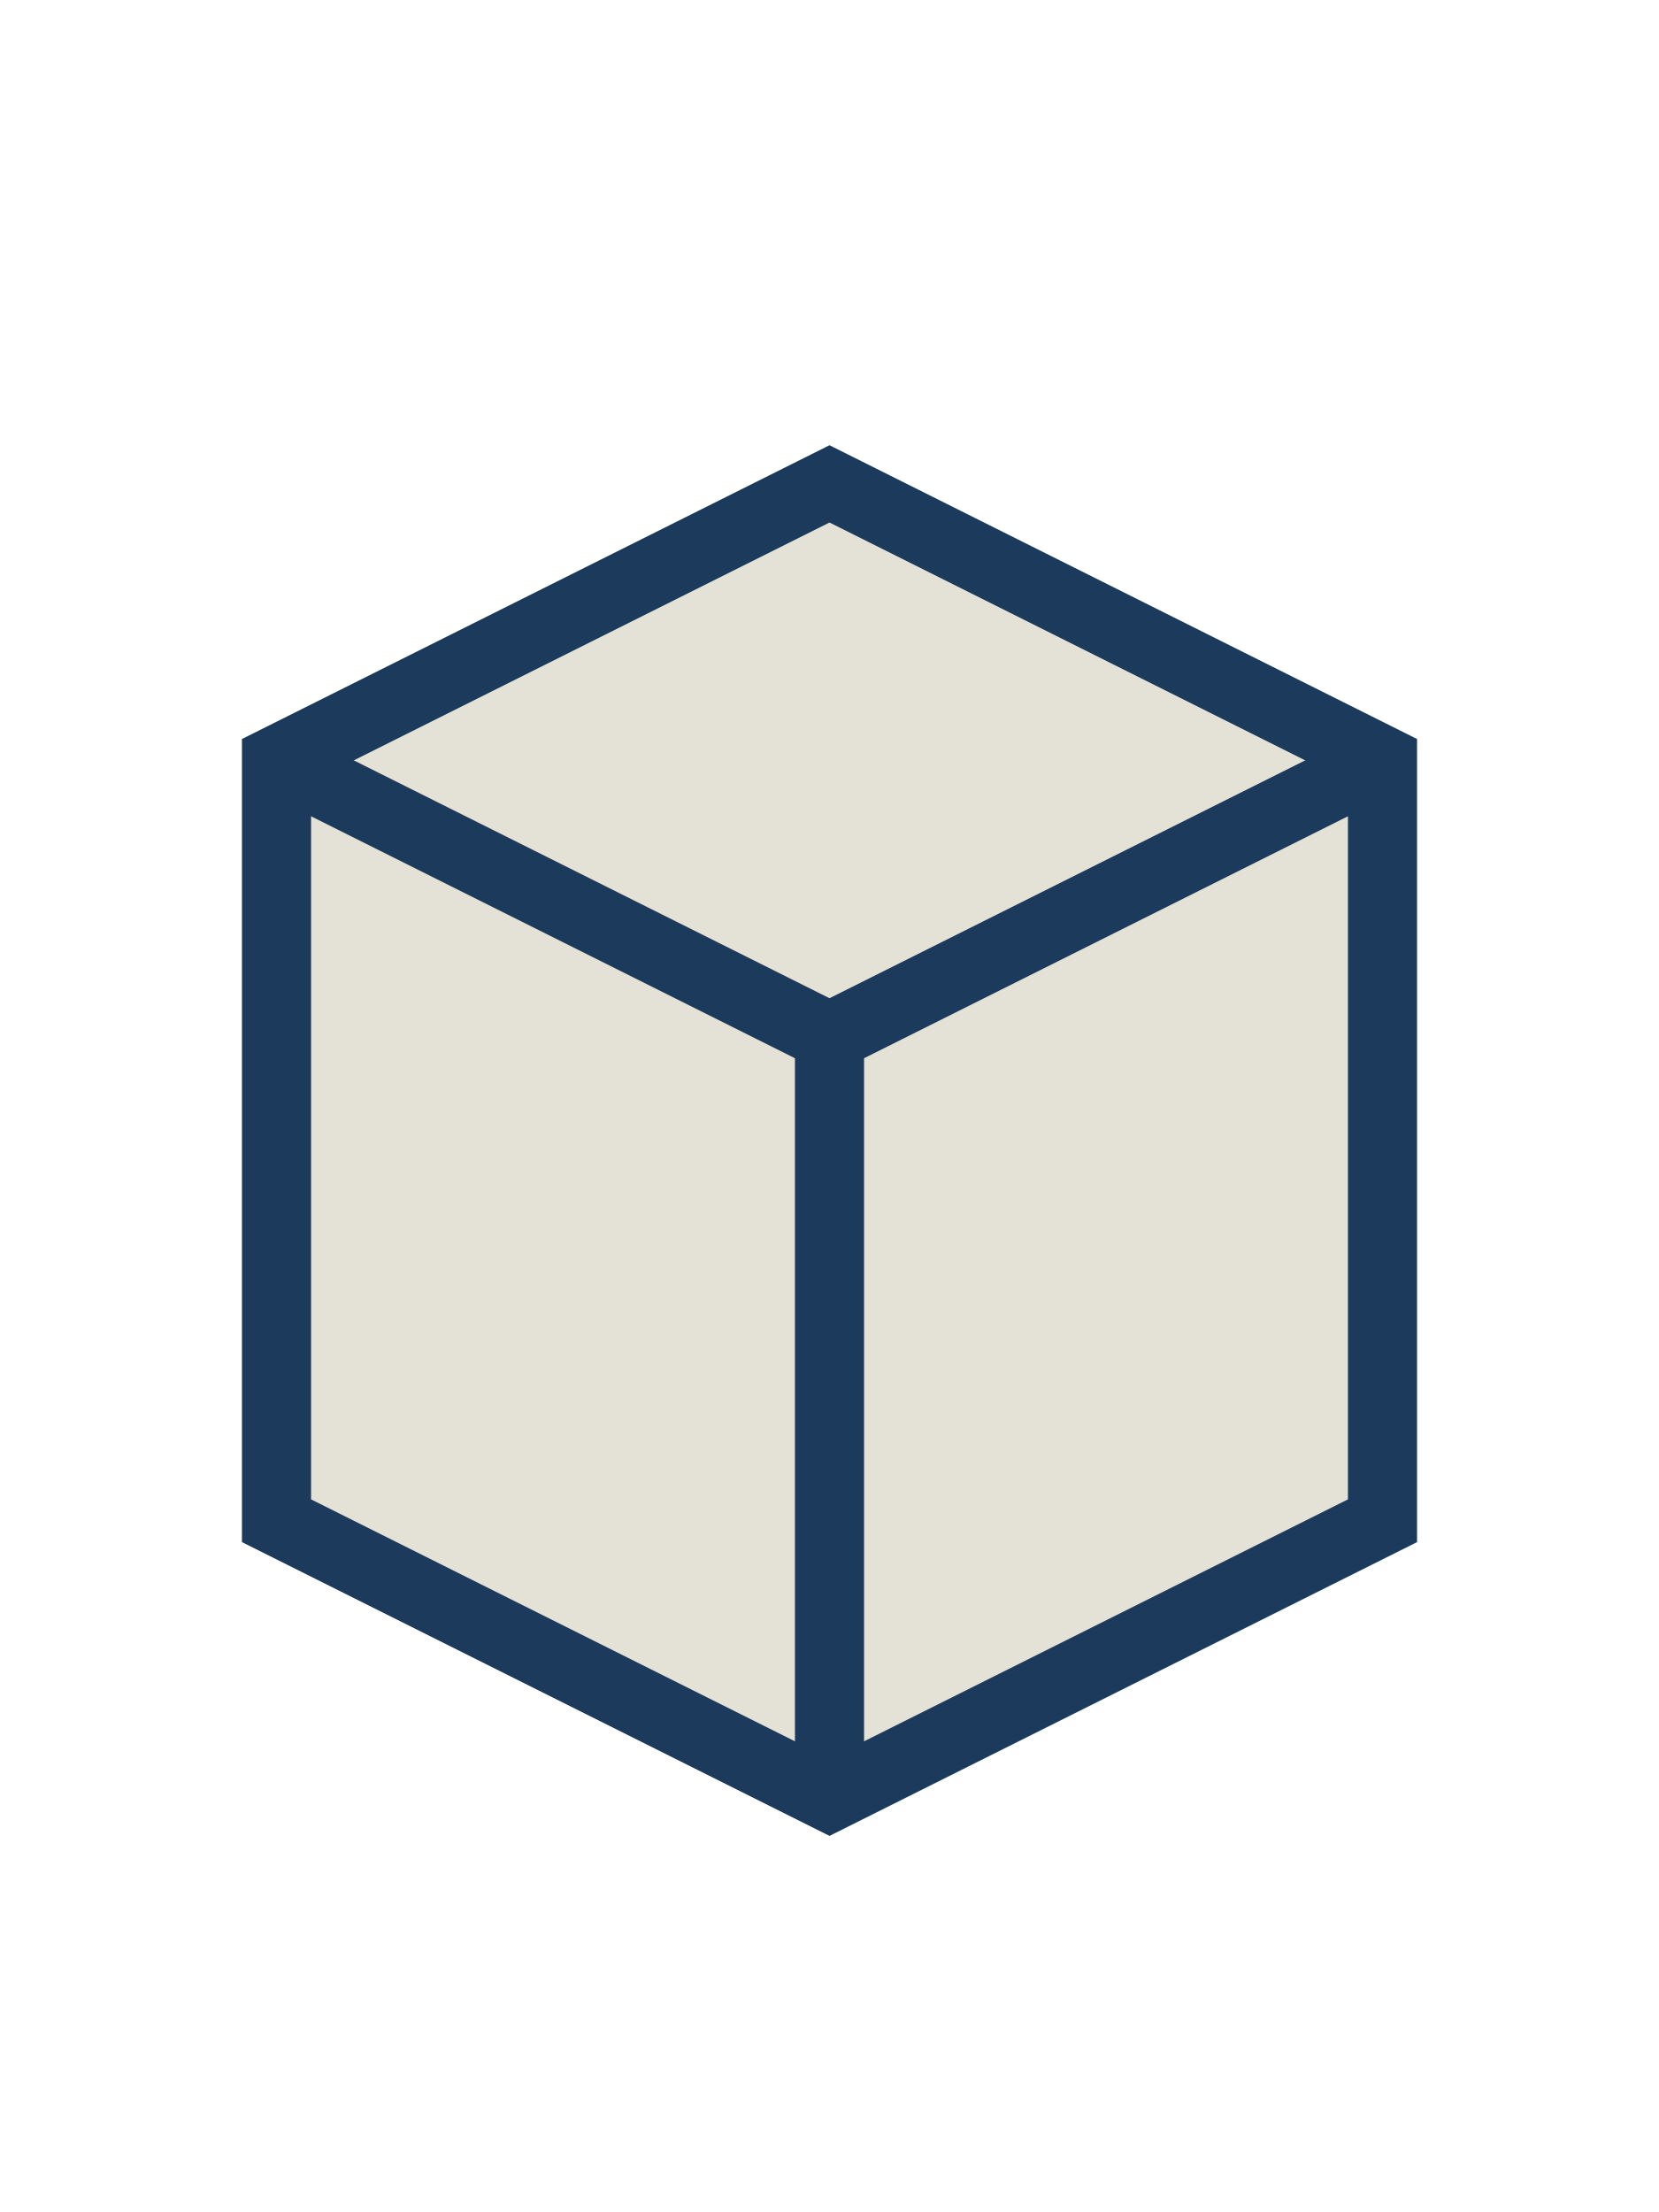
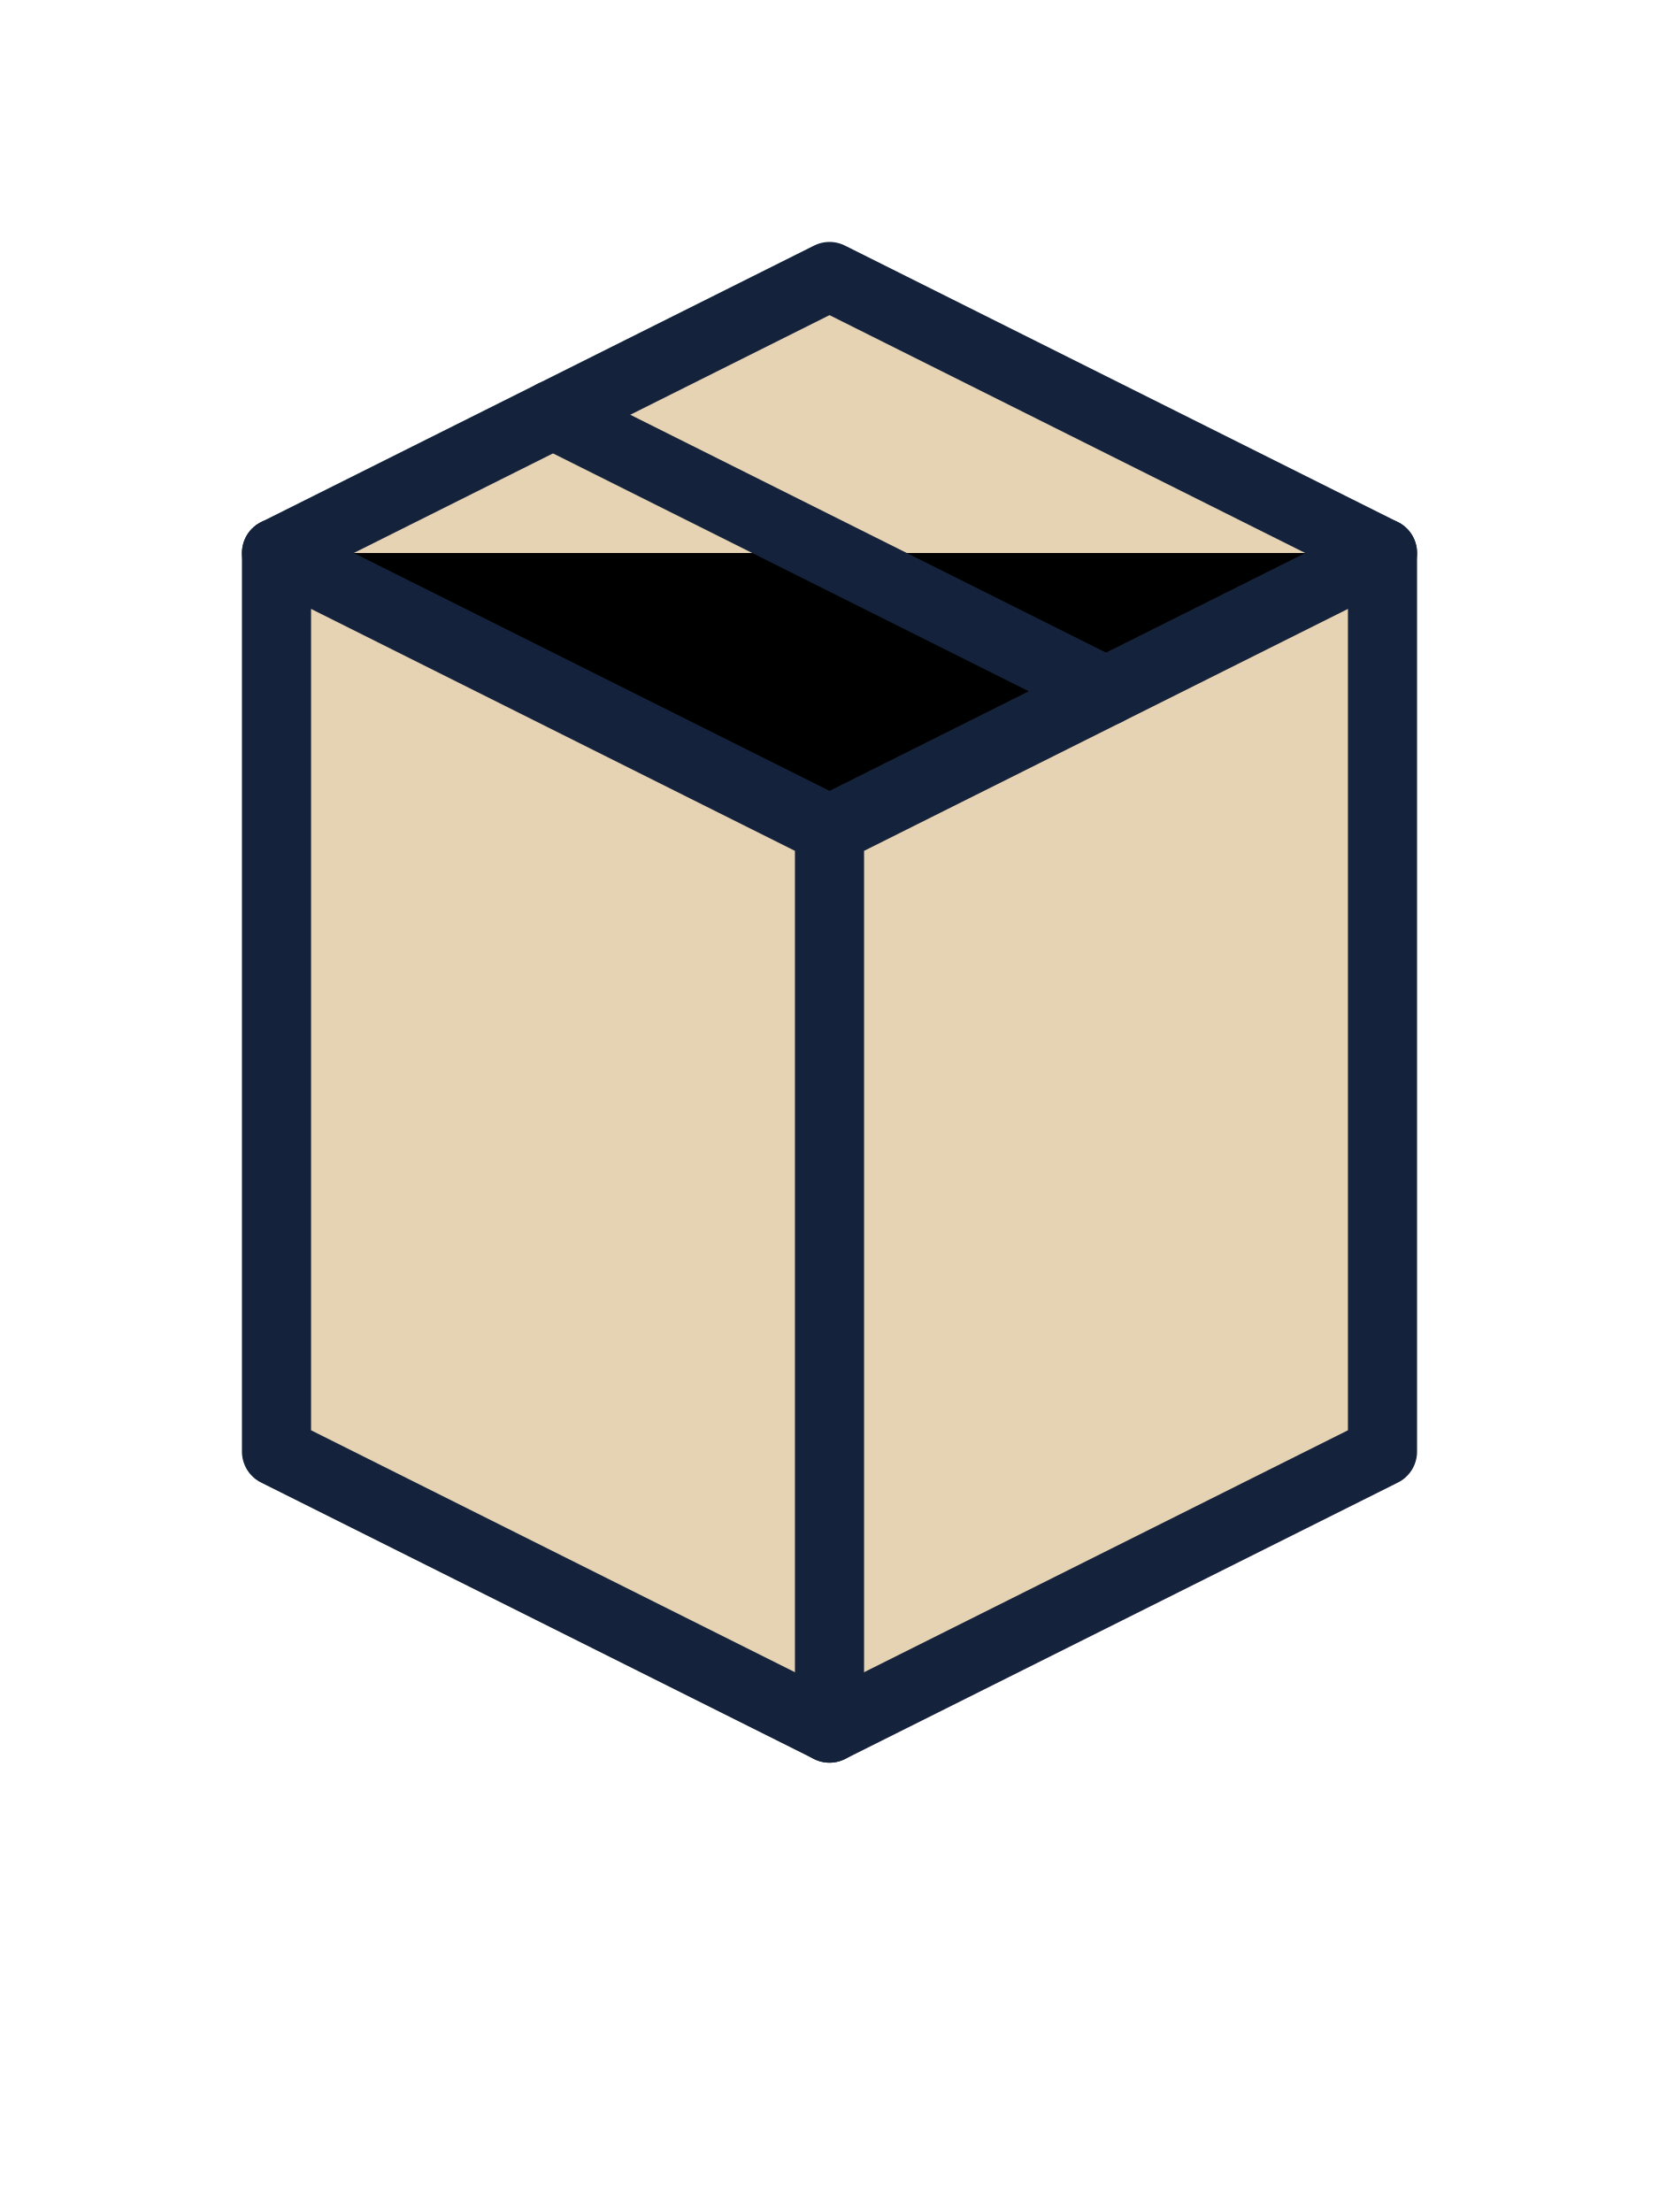
<svg xmlns="http://www.w3.org/2000/svg" viewBox="0 0 48 64">
-   <path d="M8 22 24 14l16 8v22L24 52 8 44z" fill="#E4E1D6" stroke="#1B3A5C" stroke-width="2" />
-   <path d="M8 22l16 8 16-8M24 30v22" fill="none" stroke="#1B3A5C" stroke-width="2" />
+   <path d="M24 8 8 16v26l16 8 16-8V16z" fill="#E6D3B3" stroke="#14233B" stroke-width="2" stroke-linejoin="round" stroke-linecap="round" />
+   <path d="M8 16l16 8 16-8M24 24v26" stroke="#14233B" stroke-width="2" stroke-linejoin="round" stroke-linecap="round" />
+   <path d="M16 12l16 8" stroke="#14233B" stroke-width="2" stroke-linecap="round" />
</svg>
